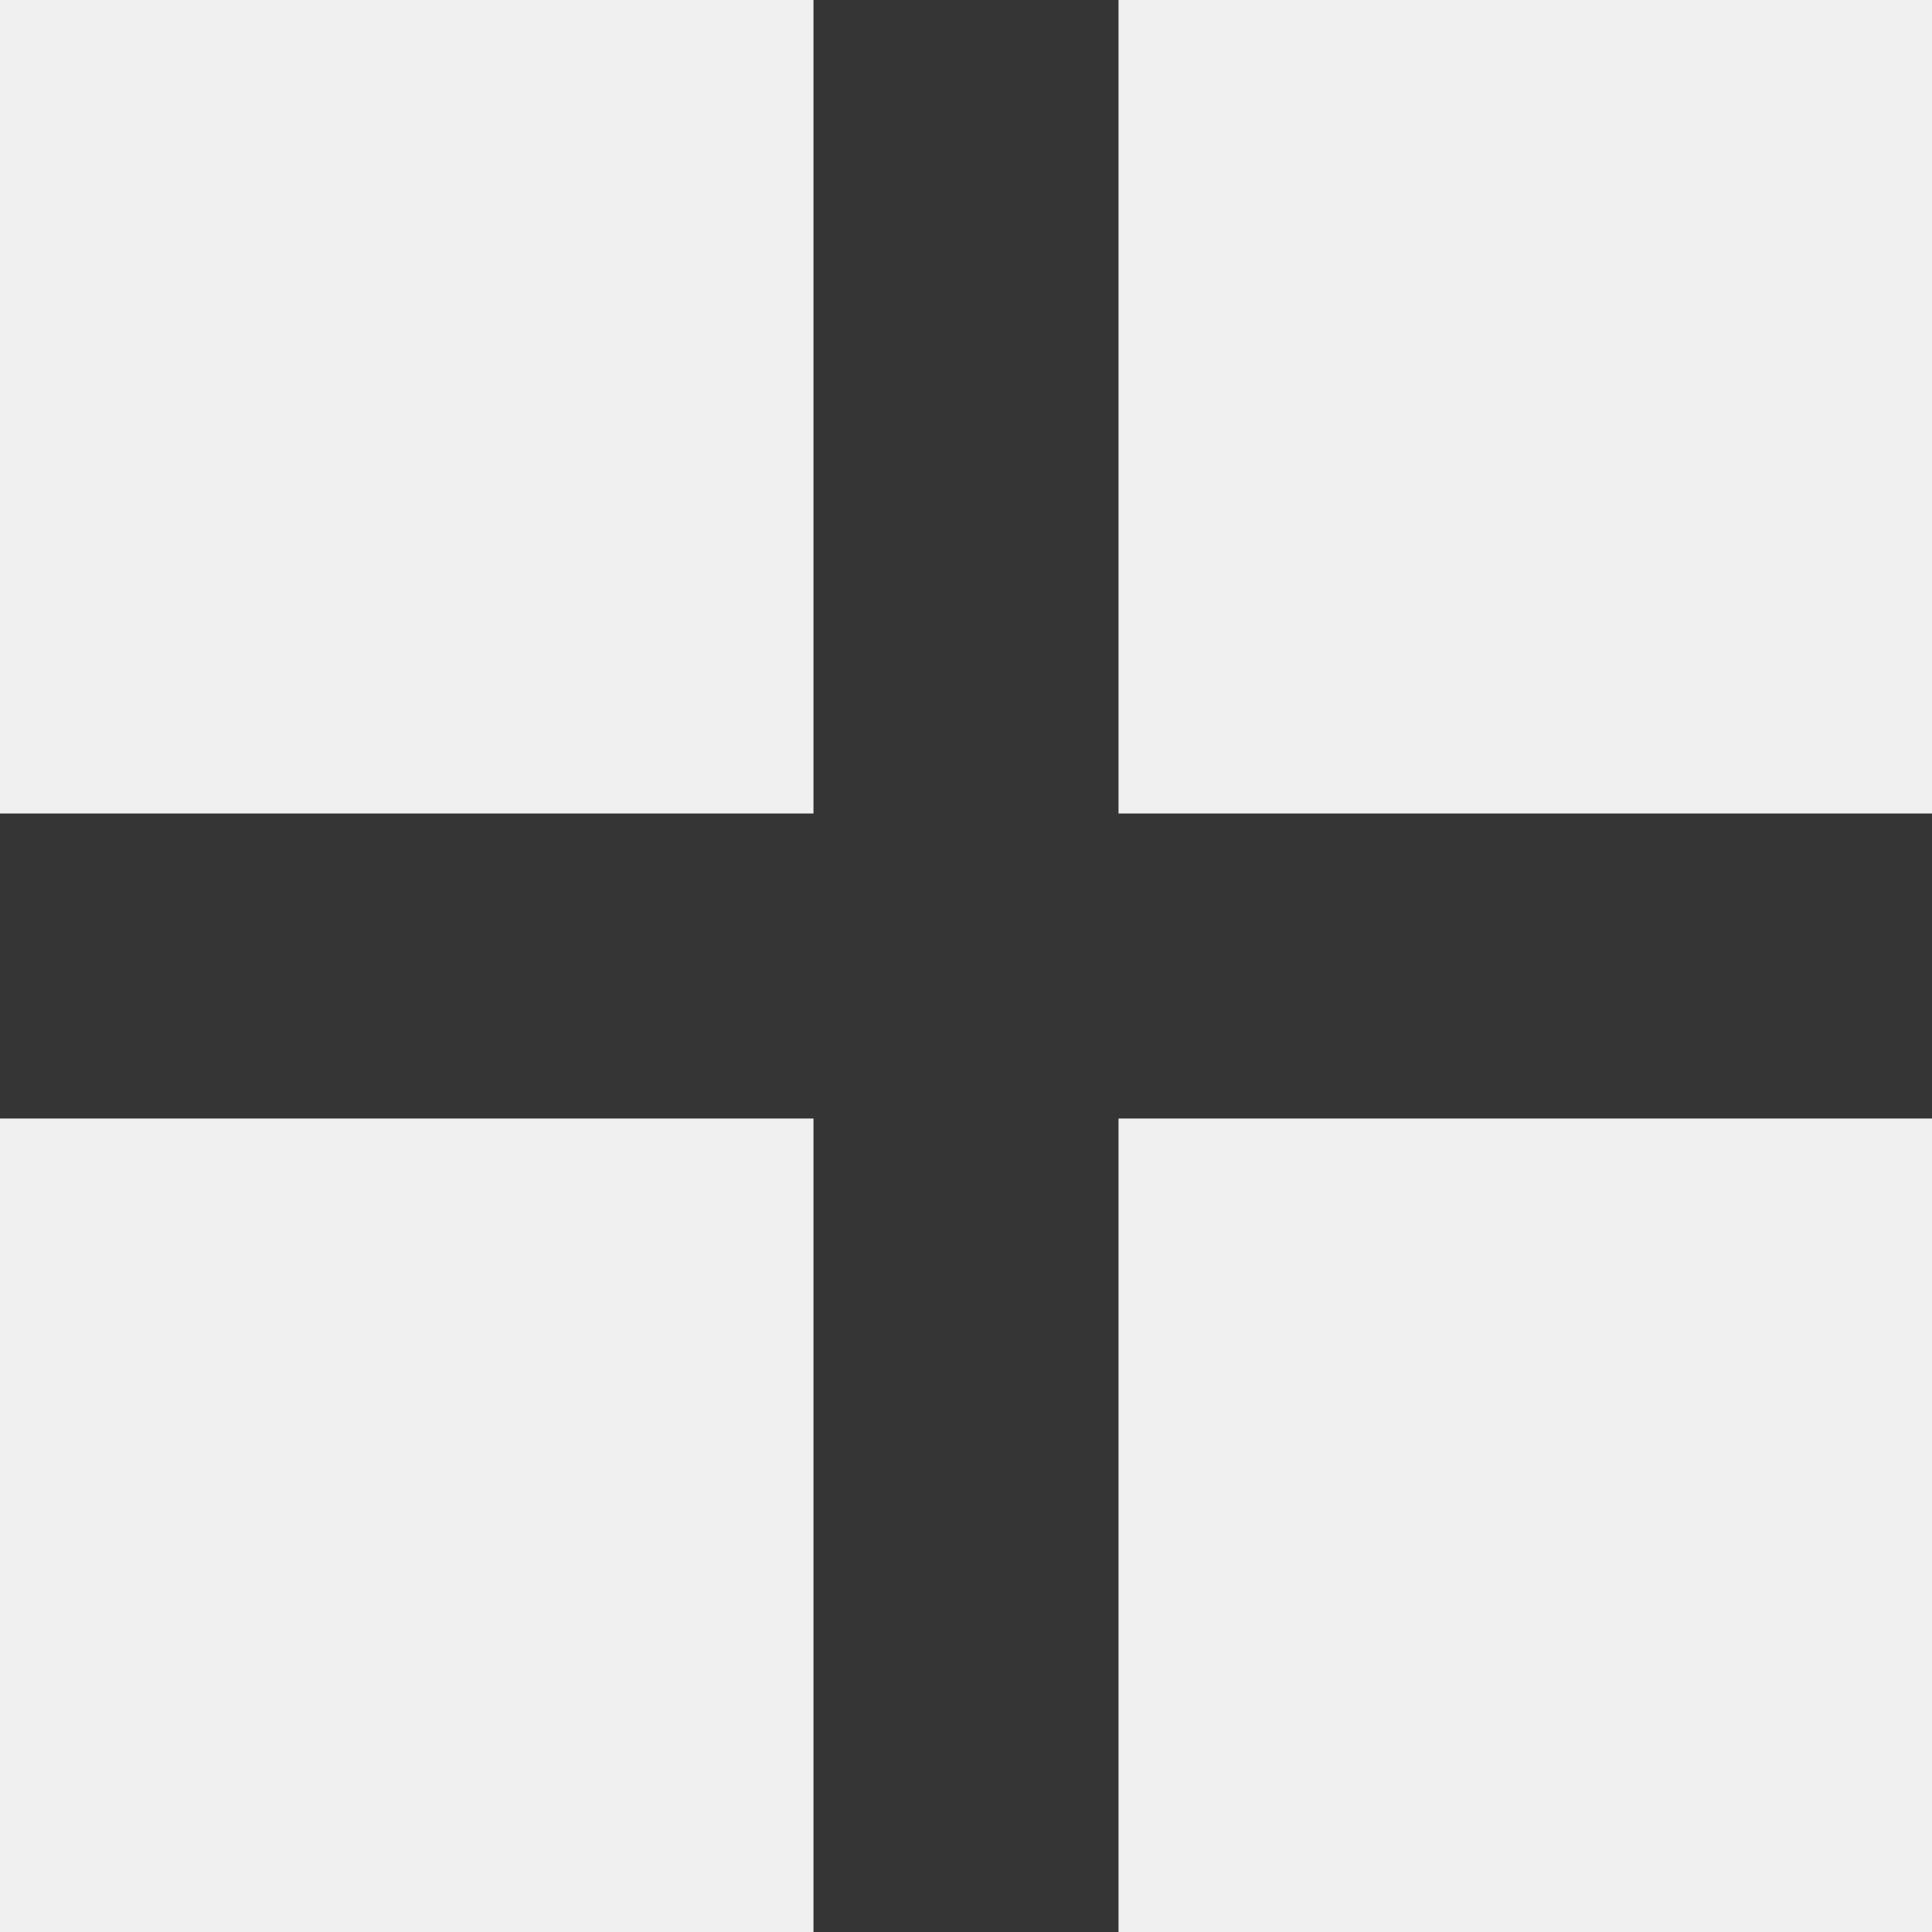
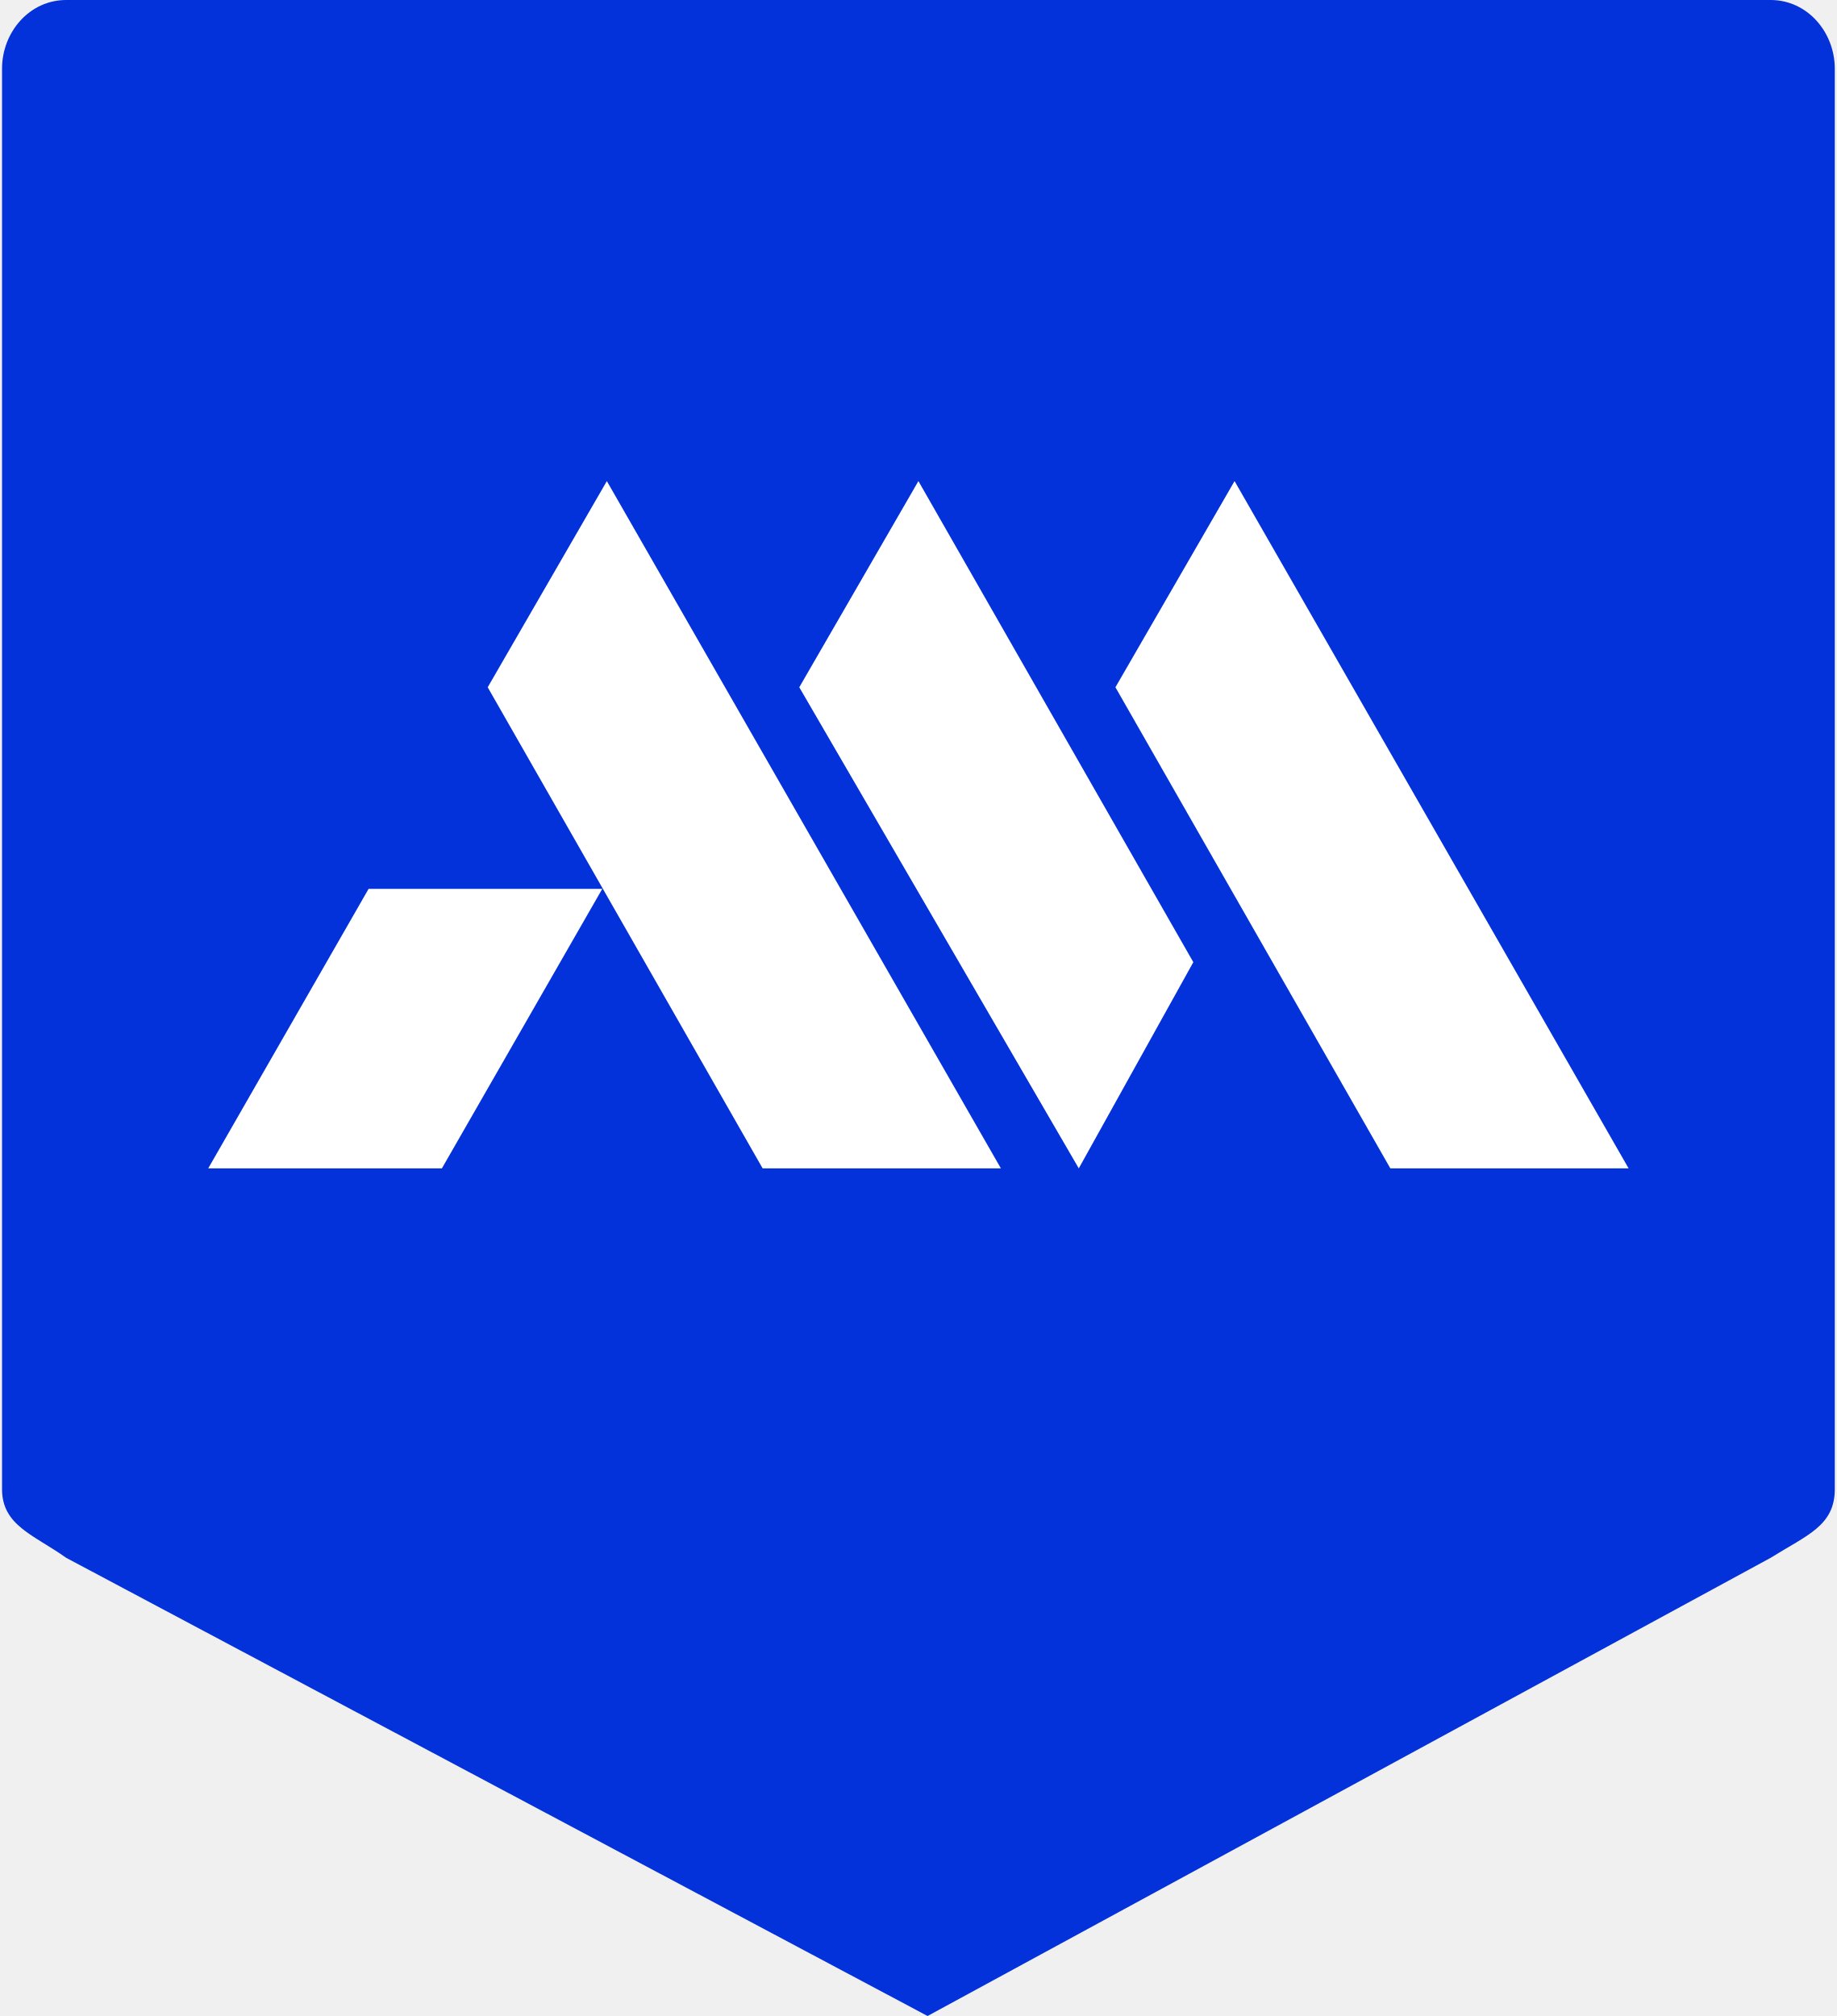
- <svg xmlns="http://www.w3.org/2000/svg" version="1.1" id="Layer_1" x="0px" y="0px" viewBox="0 0 9.5 9.5" style="enable-background:new 0 0 9.5 9.5;" xml:space="preserve">
+ <svg xmlns="http://www.w3.org/2000/svg" version="1.1" id="Layer_1" x="0px" y="0px" viewBox="0 0 40 44" width="41px" height="45px" style="enable-background:new 0 0 40 44;" xml:space="preserve">
  <style type="text/css">
- 	.st0{fill-rule:evenodd;clip-rule:evenodd;fill:#353535;}
+ 	.st0{fill-rule:evenodd;clip-rule:evenodd;fill:#0432DA;}
+ 	.st1{fill-rule:evenodd;clip-rule:evenodd;fill:#FFFFFF;}
</style>
-   <g>
-     <g>
-       <polygon class="st0" points="9.5,4 5.5,4 5.5,0 4,0 4,4 0,4 0,5.5 4,5.5 4,9.5 5.5,9.5 5.5,5.5 9.5,5.5   " />
-     </g>
-   </g>
+   <path class="st0" d="M1.4,0h37.2C39.4,0,40,0.7,40,1.5v31c0,0.8-0.6,1-1.4,1.5L20.2,44L1.4,34C0.7,33.5,0,33.3,0,32.5v-31  C0,0.7,0.6,0,1.4,0z" />
+   <path class="st1" d="M16.6,25.5l-6-10.5l2.6-4.5l8.6,15H16.6z" />
+   <path class="st1" d="M13.1,19.4l-3.5,6.1H4.5L8,19.4L13.1,19.4z" />
+   <path class="st1" d="M23.5,25.5L23.5,25.5L17.4,15l2.6-4.5L26,21L23.5,25.5z" />
+   <path class="st1" d="M30.3,25.5l-6-10.5l2.6-4.5l8.6,15H30.3z" />
</svg>
